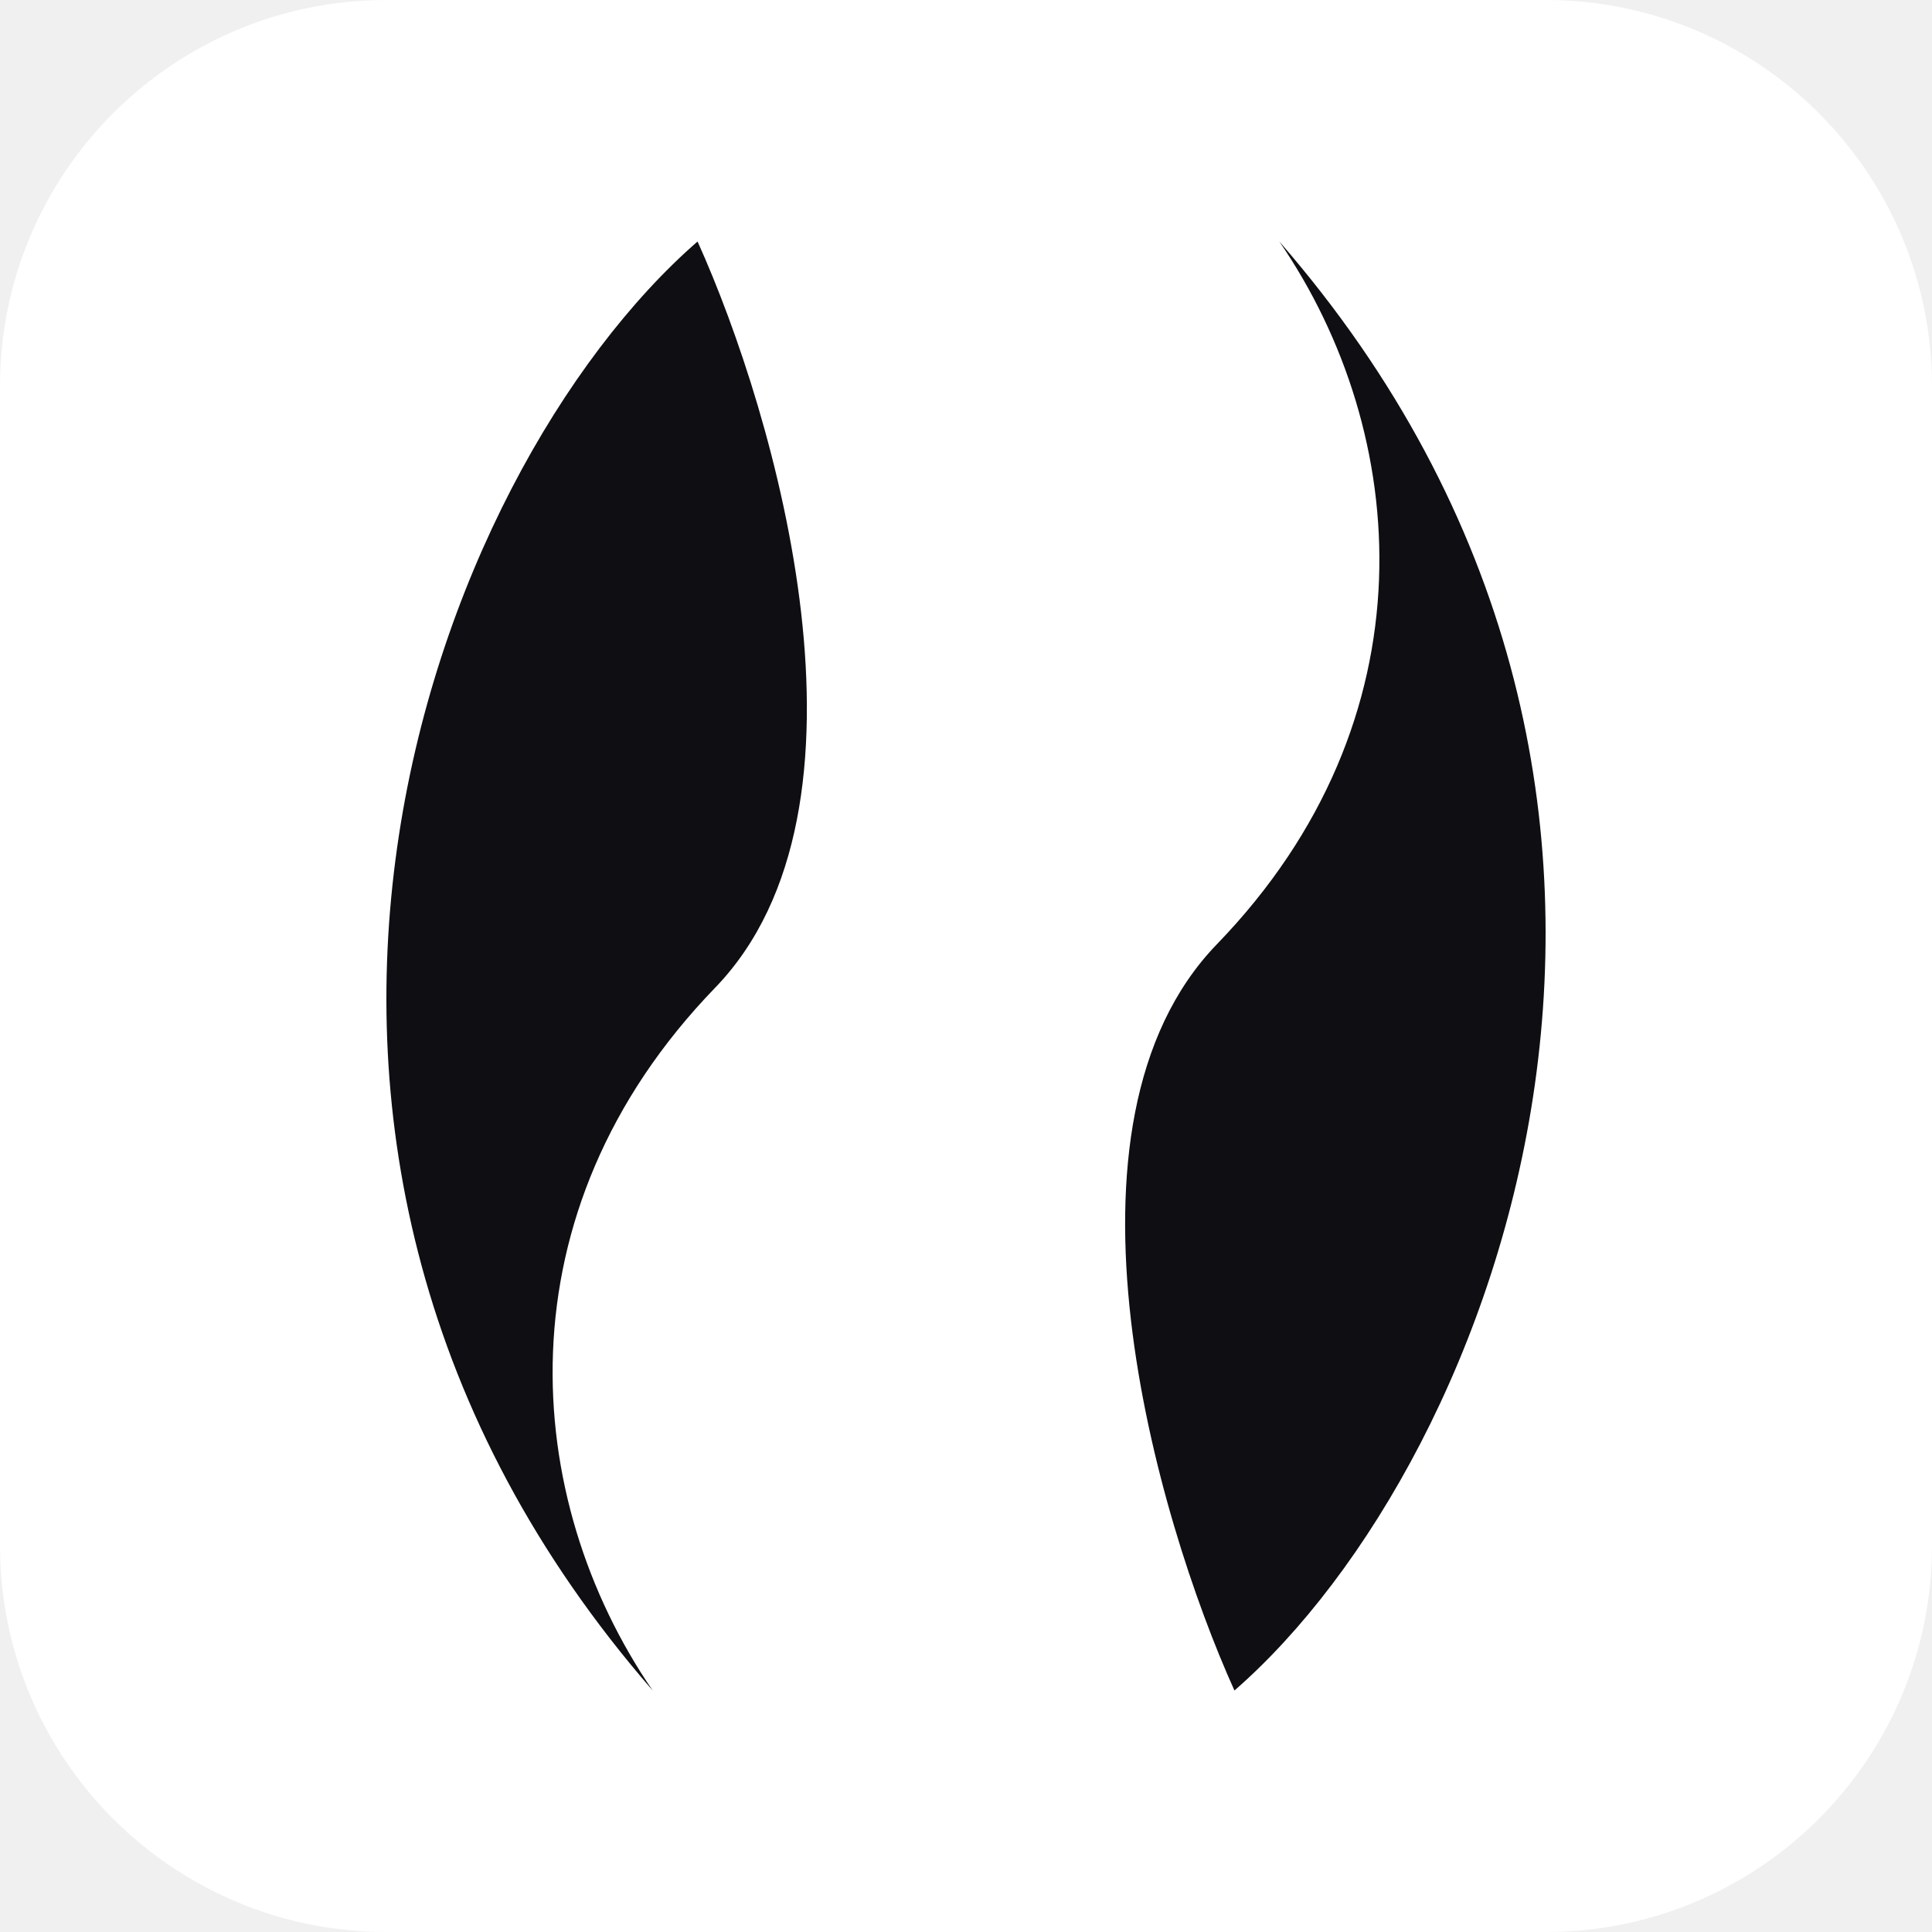
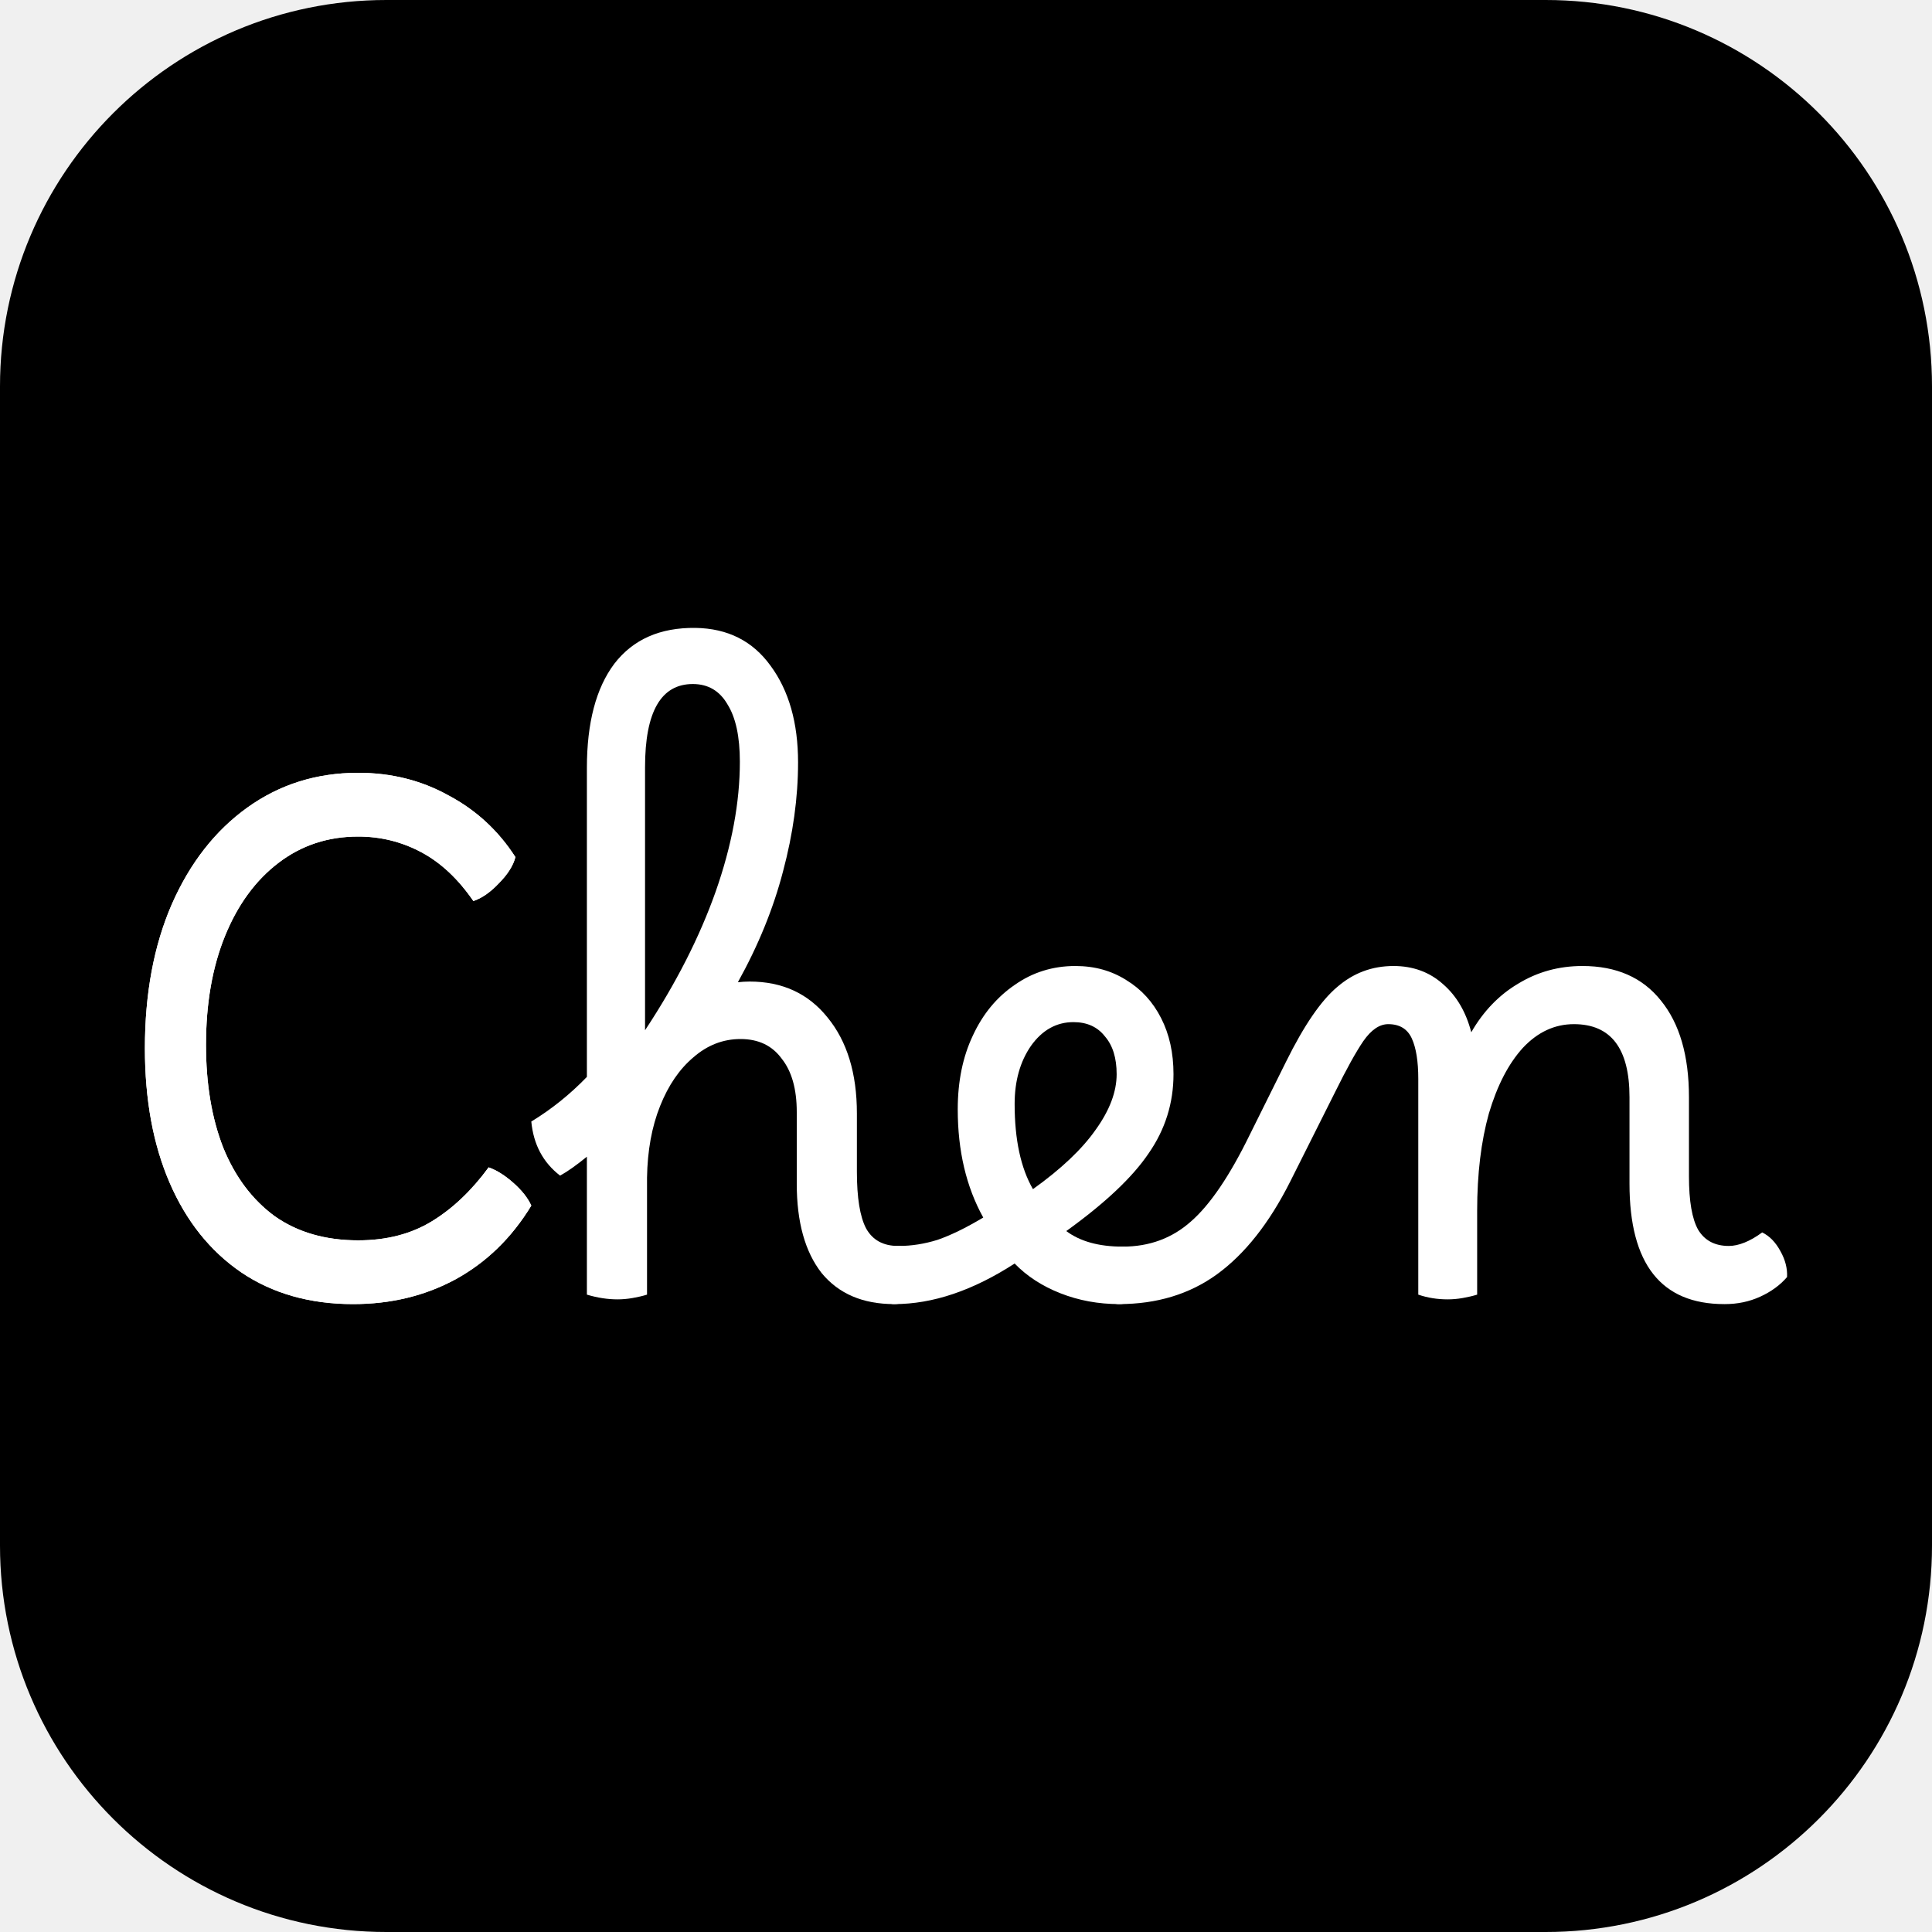
<svg xmlns="http://www.w3.org/2000/svg" width="40" height="40" viewBox="0 0 40 40" fill="none">
-   <rect width="40" height="40" rx="8" fill="white" />
-   <path d="M25.558 35C31.062 30.205 36.333 16.321 26.487 5C29.205 8.962 29.703 14.889 25.194 19.55C21.587 23.28 23.934 31.404 25.558 35Z" fill="#0E0E13" />
-   <path d="M14.442 5C8.938 9.795 3.667 23.679 13.513 35C10.795 31.038 10.297 25.111 14.806 20.45C18.413 16.72 16.066 8.596 14.442 5Z" fill="#0E0E13" />
+   <g clip-path="url(#clip0_11_2)">
+     <path d="M32 0H8C3.582 0 0 3.582 0 8V32C0 36.418 3.582 40 8 40H32C36.418 40 40 36.418 40 32V8C40 3.582 36.418 0 32 0Z" fill="black" />
+     <g clip-path="url(#clip1_11_2)">
+       <path d="M11.596 24.34C11.244 24.069 11.045 23.696 11 23.22C11.415 22.968 11.799 22.66 12.151 22.296V15.898C12.151 14.965 12.34 14.246 12.719 13.742C13.107 13.238 13.667 12.991 14.398 13C15.066 13.01 15.584 13.271 15.954 13.784C16.333 14.298 16.523 14.965 16.523 15.786C16.523 16.514 16.419 17.265 16.212 18.04C16.013 18.805 15.702 19.571 15.277 20.336C15.359 20.327 15.44 20.322 15.521 20.322C16.198 20.322 16.735 20.57 17.132 21.064C17.538 21.559 17.741 22.221 17.741 23.052V24.256C17.741 24.797 17.804 25.189 17.931 25.432C18.066 25.675 18.287 25.796 18.594 25.796C18.738 25.796 18.842 25.857 18.905 25.978C18.968 26.09 19 26.235 19 26.412C19 26.589 18.955 26.729 18.865 26.832C18.784 26.944 18.666 27 18.513 27C17.863 27 17.362 26.785 17.01 26.356C16.667 25.917 16.496 25.301 16.496 24.508V23.024C16.496 22.548 16.392 22.179 16.184 21.918C15.986 21.647 15.702 21.512 15.332 21.512C14.971 21.512 14.646 21.638 14.357 21.89C14.068 22.133 13.838 22.469 13.667 22.898C13.495 23.327 13.405 23.822 13.396 24.382V26.804C13.306 26.832 13.207 26.855 13.098 26.874C12.99 26.893 12.886 26.902 12.787 26.902C12.579 26.902 12.367 26.869 12.151 26.804V23.948C11.934 24.125 11.749 24.256 11.596 24.34ZM13.355 15.884V21.33C13.996 20.36 14.483 19.403 14.817 18.46C15.151 17.508 15.318 16.612 15.318 15.772C15.318 15.249 15.232 14.853 15.061 14.582C14.899 14.302 14.659 14.162 14.344 14.162C13.685 14.162 13.355 14.736 13.355 15.884Z" fill="white" />
+       <path d="M18.516 27C18.399 27 18.304 26.944 18.232 26.832C18.16 26.72 18.124 26.575 18.124 26.398C18.124 25.997 18.286 25.796 18.611 25.796C18.873 25.796 19.139 25.754 19.41 25.67C19.68 25.577 19.996 25.423 20.357 25.208C20.005 24.573 19.829 23.827 19.829 22.968C19.829 22.389 19.933 21.881 20.141 21.442C20.348 20.994 20.637 20.644 21.007 20.392C21.377 20.131 21.797 20 22.266 20C22.663 20 23.015 20.098 23.322 20.294C23.629 20.481 23.868 20.742 24.039 21.078C24.211 21.414 24.296 21.801 24.296 22.24C24.296 22.837 24.125 23.383 23.782 23.878C23.448 24.373 22.88 24.909 22.076 25.488C22.365 25.703 22.753 25.81 23.241 25.81C23.367 25.81 23.466 25.866 23.538 25.978C23.611 26.09 23.647 26.239 23.647 26.426C23.647 26.603 23.606 26.743 23.525 26.846C23.444 26.949 23.326 27 23.173 27C22.74 27 22.334 26.925 21.955 26.776C21.576 26.627 21.26 26.421 21.007 26.16C20.141 26.72 19.311 27 18.516 27ZM21.007 22.856C21.007 23.593 21.133 24.181 21.386 24.62C21.973 24.2 22.406 23.789 22.686 23.388C22.974 22.987 23.119 22.604 23.119 22.24C23.119 21.904 23.038 21.643 22.875 21.456C22.722 21.26 22.505 21.162 22.225 21.162C21.873 21.162 21.58 21.325 21.346 21.652C21.12 21.979 21.007 22.38 21.007 22.856Z" fill="white" />
+       <path d="M23.165 27C23.047 27 22.953 26.944 22.88 26.832C22.808 26.72 22.772 26.575 22.772 26.398C22.772 26.211 22.817 26.067 22.907 25.964C22.989 25.861 23.101 25.81 23.246 25.81C23.796 25.81 24.265 25.637 24.654 25.292C25.051 24.947 25.457 24.349 25.872 23.5L26.63 21.974C27 21.227 27.352 20.714 27.686 20.434C28.02 20.145 28.408 20 28.85 20C29.256 20 29.599 20.126 29.879 20.378C30.158 20.621 30.352 20.952 30.461 21.372C30.713 20.933 31.038 20.598 31.435 20.364C31.832 20.122 32.275 20 32.762 20C33.466 20 34.007 20.238 34.386 20.714C34.774 21.19 34.968 21.857 34.968 22.716V24.354C34.968 24.867 35.032 25.236 35.158 25.46C35.293 25.684 35.505 25.796 35.794 25.796C35.893 25.796 36.002 25.773 36.119 25.726C36.236 25.679 36.358 25.609 36.484 25.516C36.638 25.591 36.764 25.721 36.864 25.908C36.963 26.085 37.008 26.263 36.999 26.44C36.855 26.608 36.669 26.743 36.444 26.846C36.218 26.949 35.975 27 35.713 27H35.699C34.391 27 33.737 26.169 33.737 24.508V22.716C33.737 21.708 33.353 21.204 32.586 21.204C32.189 21.204 31.837 21.367 31.53 21.694C31.232 22.021 30.998 22.473 30.826 23.052C30.664 23.631 30.583 24.303 30.583 25.068V26.804C30.492 26.832 30.393 26.855 30.285 26.874C30.177 26.893 30.073 26.902 29.973 26.902C29.757 26.902 29.554 26.869 29.364 26.804V22.338C29.364 21.974 29.319 21.694 29.229 21.498C29.139 21.302 28.976 21.204 28.742 21.204C28.561 21.204 28.39 21.321 28.227 21.554C28.074 21.778 27.88 22.128 27.645 22.604L26.711 24.466C26.278 25.325 25.773 25.964 25.195 26.384C24.627 26.795 23.95 27 23.165 27Z" fill="white" />
+       <path d="M7.31 27C6.414 27 5.64 26.78 4.99 26.34C4.349 25.9 3.857 25.284 3.514 24.492C3.171 23.7 3 22.771 3 21.705C3 20.571 3.185 19.579 3.554 18.728C3.931 17.868 4.454 17.198 5.122 16.719C5.79 16.24 6.554 16 7.415 16C8.1 16 8.724 16.156 9.287 16.469C9.858 16.772 10.319 17.198 10.671 17.745C10.627 17.921 10.512 18.102 10.328 18.288C10.152 18.474 9.976 18.596 9.801 18.655C9.484 18.195 9.124 17.858 8.72 17.643C8.316 17.428 7.881 17.32 7.415 17.32C6.791 17.32 6.242 17.501 5.768 17.863C5.293 18.224 4.924 18.728 4.661 19.373C4.397 20.019 4.265 20.772 4.265 21.632C4.265 22.444 4.384 23.152 4.621 23.759C4.867 24.365 5.223 24.839 5.689 25.181C6.163 25.514 6.739 25.68 7.415 25.68C8.004 25.68 8.513 25.548 8.944 25.284C9.375 25.02 9.766 24.648 10.117 24.169C10.284 24.228 10.455 24.336 10.631 24.492C10.807 24.648 10.93 24.805 11 24.961C10.596 25.626 10.073 26.135 9.432 26.487C8.799 26.829 8.092 27 7.31 27Z" fill="white" />
+       <path d="M7.31 27C6.414 27 5.64 26.78 4.99 26.34C4.349 25.9 3.857 25.284 3.514 24.492C3.171 23.7 3 22.771 3 21.705C3 20.571 3.185 19.579 3.554 18.728C3.931 17.868 4.454 17.198 5.122 16.719C5.79 16.24 6.554 16 7.415 16C8.1 16 8.724 16.156 9.287 16.469C9.858 16.772 10.319 17.198 10.671 17.745C10.627 17.921 10.512 18.102 10.328 18.288C10.152 18.474 9.976 18.596 9.801 18.655C9.484 18.195 9.124 17.858 8.72 17.643C8.316 17.428 7.881 17.32 7.415 17.32C6.791 17.32 6.242 17.501 5.768 17.863C5.293 18.224 4.924 18.728 4.661 19.373C4.397 20.019 4.265 20.772 4.265 21.632C4.265 22.444 4.384 23.152 4.621 23.759C4.867 24.365 5.223 24.839 5.689 25.181C6.163 25.514 6.739 25.68 7.415 25.68C8.004 25.68 8.513 25.548 8.944 25.284C9.375 25.02 9.766 24.648 10.117 24.169C10.284 24.228 10.455 24.336 10.631 24.492C10.807 24.648 10.93 24.805 11 24.961C10.596 25.626 10.073 26.135 9.432 26.487C8.799 26.829 8.092 27 7.31 27Z" fill="white" />
+     </g>
+   </g>
+   <defs>
+     <clipPath id="clip0_11_2">
+       <rect width="40" height="40" fill="white" />
+     </clipPath>
+     <clipPath id="clip1_11_2">
+       <rect width="34" height="14" fill="white" transform="translate(3 13)" />
+     </clipPath>
+   </defs>
</svg>
